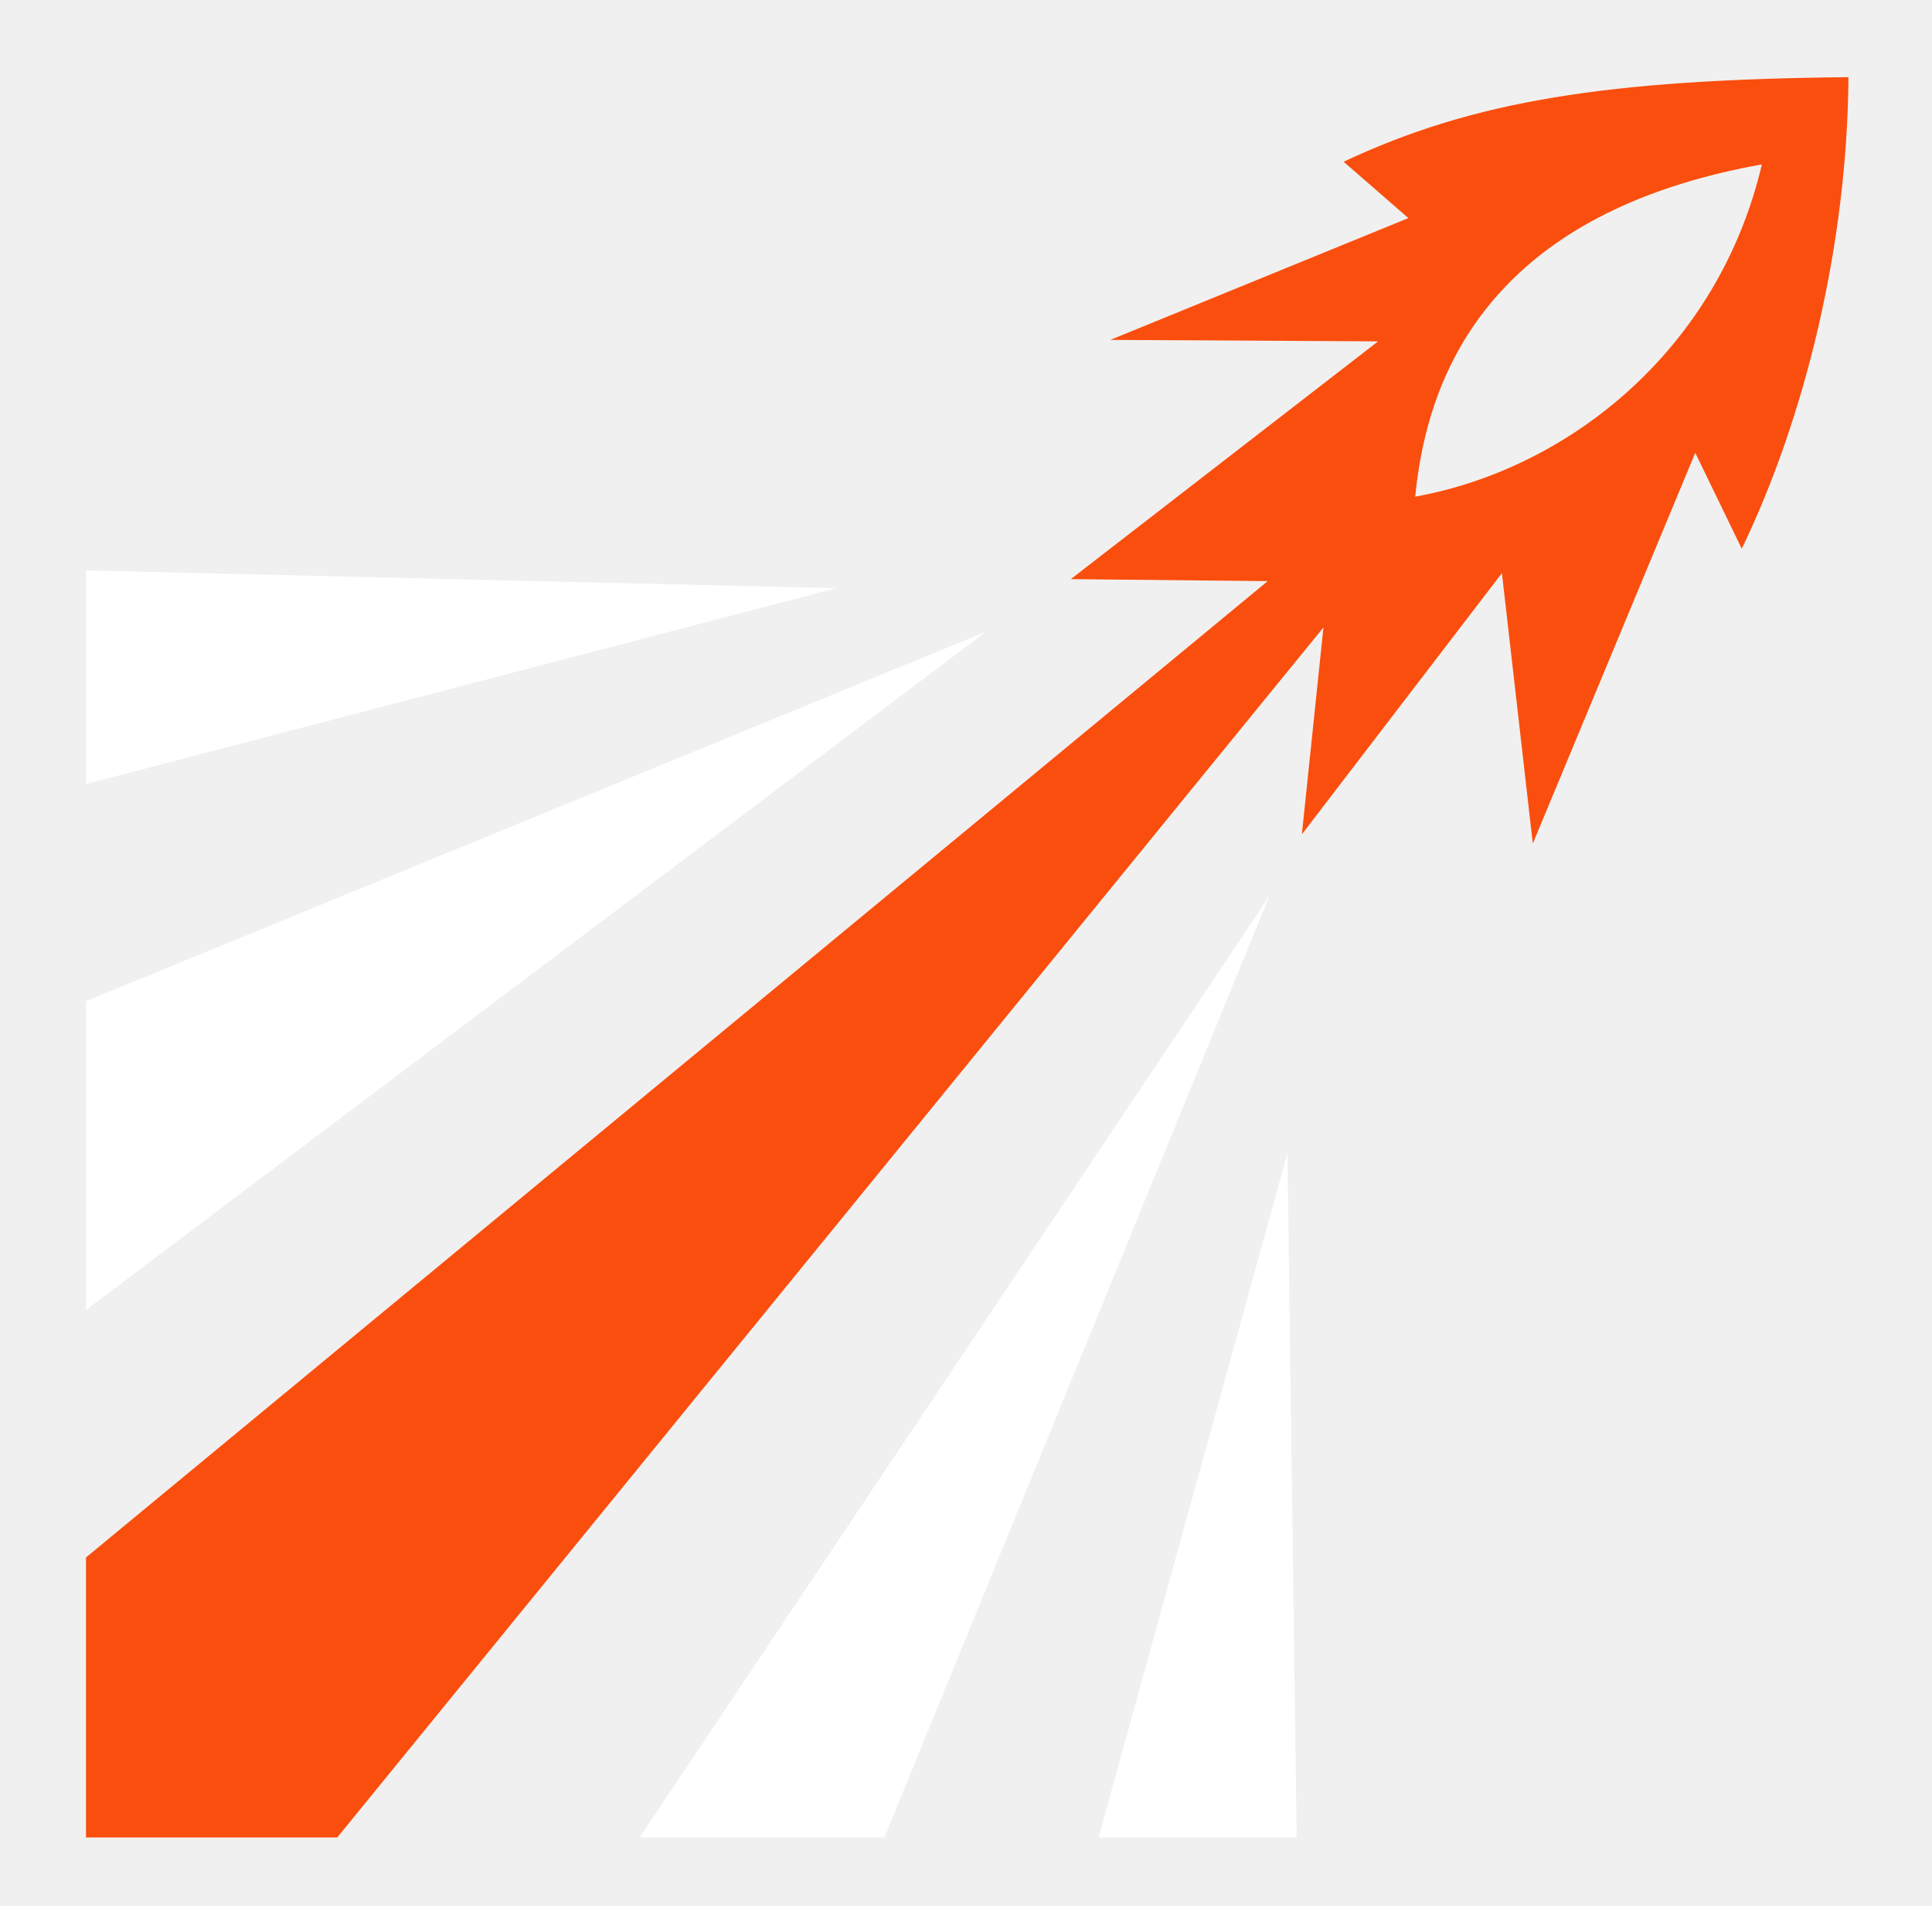
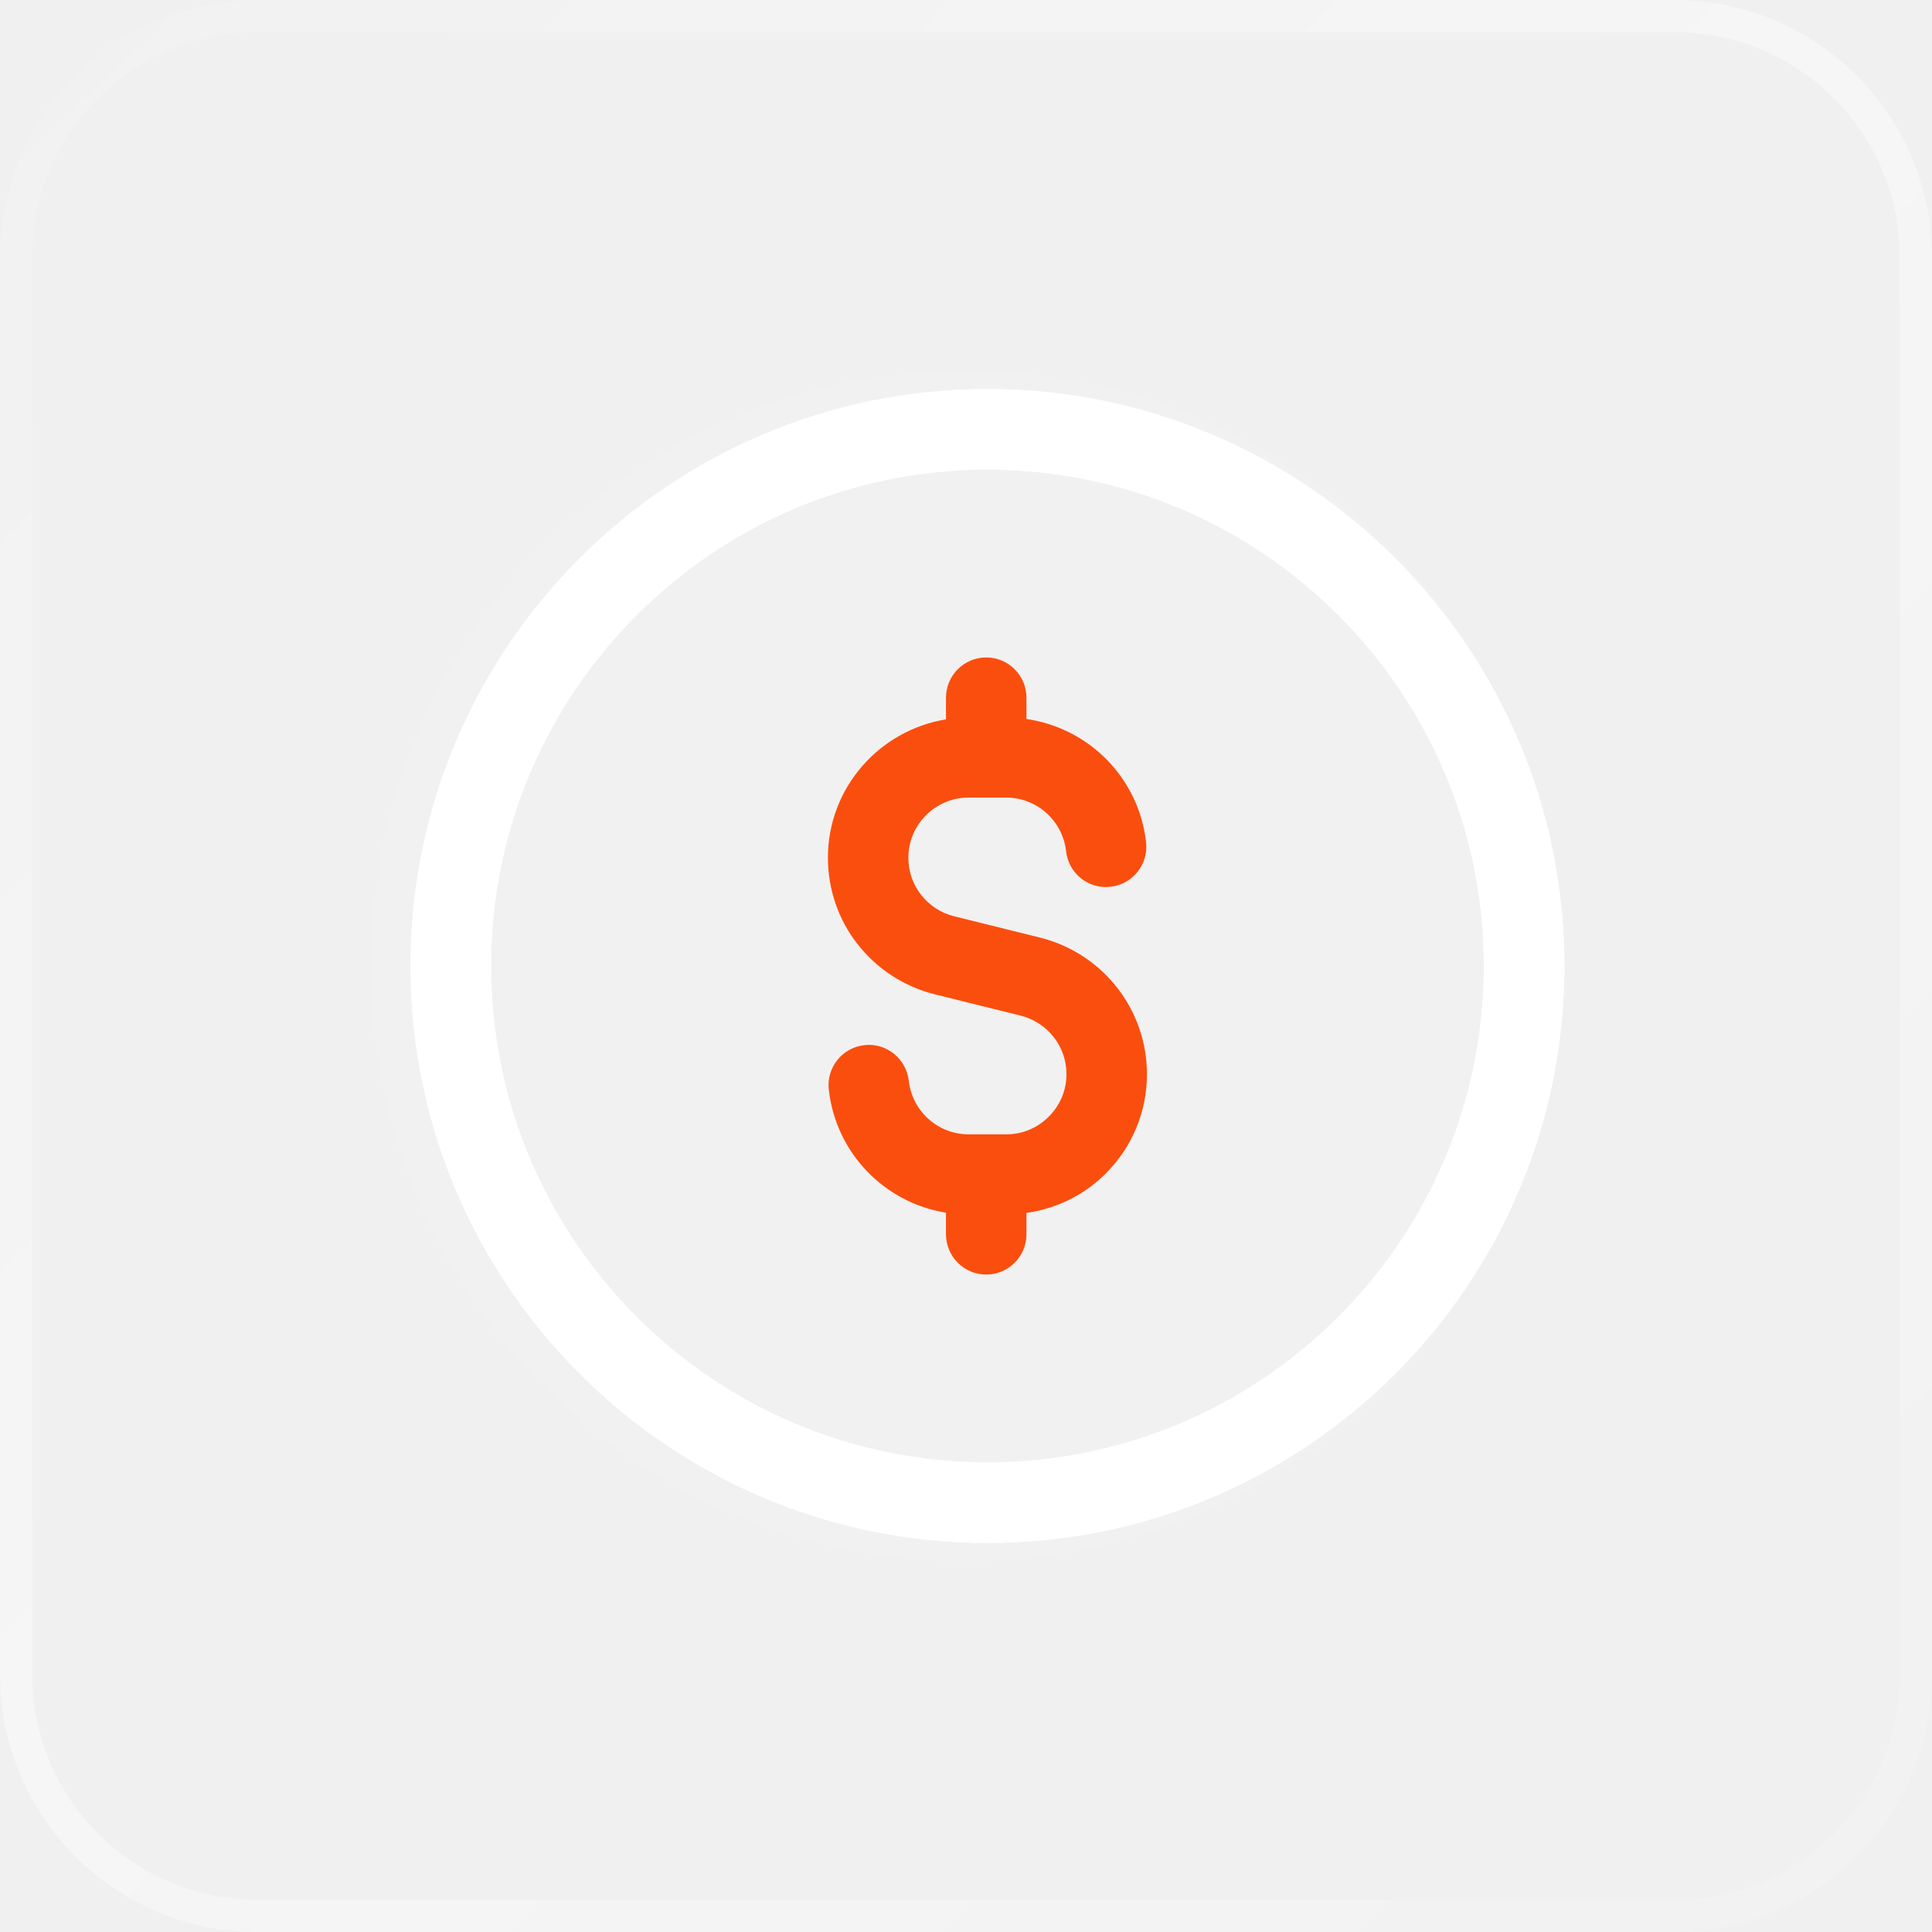
- <svg xmlns="http://www.w3.org/2000/svg" width="73" height="72" viewBox="0 0 73 72" fill="none">
-   <path d="M3.249 69.421L3.249 58.839L47.898 21.955L40.457 21.88L52.07 12.897L41.95 12.841L53.214 8.239L50.767 6.11C55.67 3.807 60.693 3.005 69.842 2.915L69.844 2.915C69.799 9.228 68.215 15.752 65.812 20.731L64.055 17.108L57.916 31.87L56.749 21.653L49.19 31.523L50.005 23.706L12.741 69.421L3.249 69.421ZM24.165 69.421L47.959 33.858L33.415 69.421L24.165 69.421ZM41.509 69.421L48.646 43.561L48.993 69.421L41.509 69.421L41.509 69.421ZM3.249 49.49L3.249 37.823L37.26 23.863L3.249 49.49L3.249 49.49ZM3.249 29.621L3.249 21.549L31.592 22.224L3.249 29.621L3.249 29.621ZM53.474 18.763C59.294 17.709 64.931 13.2 66.571 6.212C62.247 6.987 59.132 8.546 57.029 10.676C54.958 12.772 53.796 15.461 53.474 18.763Z" fill="white" />
-   <path d="M3.249 69.421L3.249 58.839L47.898 21.955L40.457 21.88L52.07 12.897L41.95 12.841L53.214 8.239L50.767 6.11C55.67 3.807 60.693 3.005 69.842 2.915L69.844 2.915C69.799 9.228 68.215 15.752 65.812 20.731L64.055 17.108L57.916 31.87L56.749 21.653L49.19 31.523L50.005 23.706L12.741 69.421L3.249 69.421ZM53.474 18.763C59.294 17.709 64.931 13.2 66.571 6.212C62.247 6.987 59.132 8.546 57.029 10.676C54.958 12.772 53.796 15.461 53.474 18.763Z" fill="#FA4E0E" />
+ <svg xmlns="http://www.w3.org/2000/svg" width="60" height="60" viewBox="0 0 60 60" fill="none">
+   <rect width="60" height="60" rx="8" transform="matrix(1 8.74228e-08 8.74228e-08 -1 0 60)" fill="url(#paint0_angular_31646_9205)" fill-opacity="0.07" />
+   <rect x="0.5" y="-0.5" width="59" height="59" rx="7.5" transform="matrix(1 8.74228e-08 8.74228e-08 -1 4.37114e-08 59)" stroke="url(#paint1_linear_31646_9205)" stroke-opacity="0.4" />
+   <path d="M30.667 12.083C20.787 12.083 12.75 20.12 12.75 30C12.75 39.88 20.787 47.917 30.667 47.917C40.547 47.917 48.583 39.88 48.583 30C48.583 20.12 40.547 12.083 30.667 12.083ZM30.667 45.417C22.165 45.417 15.25 38.502 15.25 30C15.25 21.498 22.165 14.583 30.667 14.583C39.168 14.583 46.083 21.498 46.083 30C46.083 38.502 39.168 45.417 30.667 45.417ZM32.31 29.12L29.63 28.455C29.217 28.352 28.865 28.12 28.6 27.782C28.35 27.465 28.212 27.058 28.212 26.64C28.212 25.608 29.05 24.77 30.082 24.77H31.248C32.202 24.77 33 25.487 33.108 26.437C33.185 27.123 33.797 27.62 34.49 27.54C35.177 27.463 35.67 26.845 35.593 26.158C35.368 24.155 33.818 22.61 31.878 22.328V21.667C31.878 20.977 31.318 20.417 30.628 20.417C29.938 20.417 29.378 20.977 29.378 21.667V22.34C27.303 22.68 25.712 24.47 25.712 26.638C25.712 27.617 26.04 28.573 26.632 29.32C27.225 30.085 28.072 30.638 29.022 30.878L31.702 31.543C32.537 31.755 33.12 32.502 33.12 33.358C33.12 33.855 32.925 34.323 32.57 34.678C32.215 35.033 31.747 35.228 31.25 35.228H30.083C29.13 35.228 28.332 34.512 28.223 33.562C28.147 32.875 27.52 32.375 26.842 32.458C26.155 32.535 25.662 33.153 25.738 33.84C25.96 35.818 27.473 37.353 29.378 37.662V38.333C29.378 39.023 29.938 39.583 30.628 39.583C31.318 39.583 31.878 39.023 31.878 38.333V37.67C32.803 37.535 33.662 37.125 34.337 36.45C35.163 35.623 35.62 34.527 35.62 33.362C35.62 31.357 34.262 29.615 32.31 29.12Z" fill="white" />
+   <path d="M30.667 12.083C20.787 12.083 12.75 20.12 12.75 30C12.75 39.88 20.787 47.917 30.667 47.917C40.547 47.917 48.583 39.88 48.583 30C48.583 20.12 40.547 12.083 30.667 12.083ZM30.667 45.417C22.165 45.417 15.25 38.502 15.25 30C15.25 21.498 22.165 14.583 30.667 14.583C39.168 14.583 46.083 21.498 46.083 30C46.083 38.502 39.168 45.417 30.667 45.417ZM32.31 29.12L29.63 28.455C29.217 28.352 28.865 28.12 28.6 27.782C28.35 27.465 28.212 27.058 28.212 26.64C28.212 25.608 29.05 24.77 30.082 24.77H31.248C32.202 24.77 33 25.487 33.108 26.437C33.185 27.123 33.797 27.62 34.49 27.54C35.177 27.463 35.67 26.845 35.593 26.158C35.368 24.155 33.818 22.61 31.878 22.328V21.667C31.878 20.977 31.318 20.417 30.628 20.417C29.938 20.417 29.378 20.977 29.378 21.667V22.34C27.303 22.68 25.712 24.47 25.712 26.638C25.712 27.617 26.04 28.573 26.632 29.32C27.225 30.085 28.072 30.638 29.022 30.878L31.702 31.543C32.537 31.755 33.12 32.502 33.12 33.358C33.12 33.855 32.925 34.323 32.57 34.678C32.215 35.033 31.747 35.228 31.25 35.228H30.083C29.13 35.228 28.332 34.512 28.223 33.562C28.147 32.875 27.52 32.375 26.842 32.458C26.155 32.535 25.662 33.153 25.738 33.84C25.96 35.818 27.473 37.353 29.378 37.662V38.333C29.378 39.023 29.938 39.583 30.628 39.583C31.318 39.583 31.878 39.023 31.878 38.333V37.67C32.803 37.535 33.662 37.125 34.337 36.45C35.163 35.623 35.62 34.527 35.62 33.362C35.62 31.357 34.262 29.615 32.31 29.12Z" fill="white" />
+   <path d="M32.31 29.12L29.63 28.455C29.216 28.352 28.865 28.12 28.6 27.782C28.35 27.465 28.211 27.058 28.211 26.64C28.211 25.608 29.05 24.77 30.081 24.77H31.248C32.201 24.77 33 25.487 33.108 26.437C33.185 27.123 33.796 27.62 34.49 27.54C35.176 27.463 35.67 26.845 35.593 26.158C35.368 24.155 33.818 22.61 31.878 22.328V21.667C31.878 20.977 31.318 20.417 30.628 20.417C29.938 20.417 29.378 20.977 29.378 21.667V22.34C27.303 22.68 25.711 24.47 25.711 26.638C25.711 27.617 26.04 28.573 26.631 29.32C27.225 30.085 28.071 30.638 29.021 30.878L31.701 31.543C32.536 31.755 33.12 32.502 33.12 33.358C33.12 33.855 32.925 34.323 32.57 34.678C32.215 35.033 31.746 35.228 31.25 35.228H30.083C29.13 35.228 28.331 34.512 28.223 33.562C28.146 32.875 27.52 32.375 26.841 32.458C26.155 32.535 25.661 33.153 25.738 33.84C25.96 35.818 27.473 37.353 29.378 37.662V38.333C29.378 39.023 29.938 39.583 30.628 39.583C31.318 39.583 31.878 39.023 31.878 38.333V37.67C32.803 37.535 33.661 37.125 34.336 36.45C35.163 35.623 35.62 34.527 35.62 33.362C35.62 31.357 34.261 29.615 32.31 29.12Z" fill="#FA4E0E" />
+   <defs>
+     <radialGradient id="paint0_angular_31646_9205" cx="0" cy="0" r="1" gradientUnits="userSpaceOnUse" gradientTransform="translate(30 30) rotate(-45.7589) scale(35.5941 35.5941)">
+       <stop stop-color="white" />
+       <stop offset="1" stop-color="white" stop-opacity="0" />
+     </radialGradient>
+     <linearGradient id="paint1_linear_31646_9205" x1="60.333" y1="6.80486e-06" x2="3.333" y2="60" gradientUnits="userSpaceOnUse">
+       <stop stop-color="white" stop-opacity="0.2" />
+       <stop offset="0.525" stop-color="white" />
+       <stop offset="1" stop-color="white" stop-opacity="0.2" />
+     </linearGradient>
+   </defs>
</svg>
